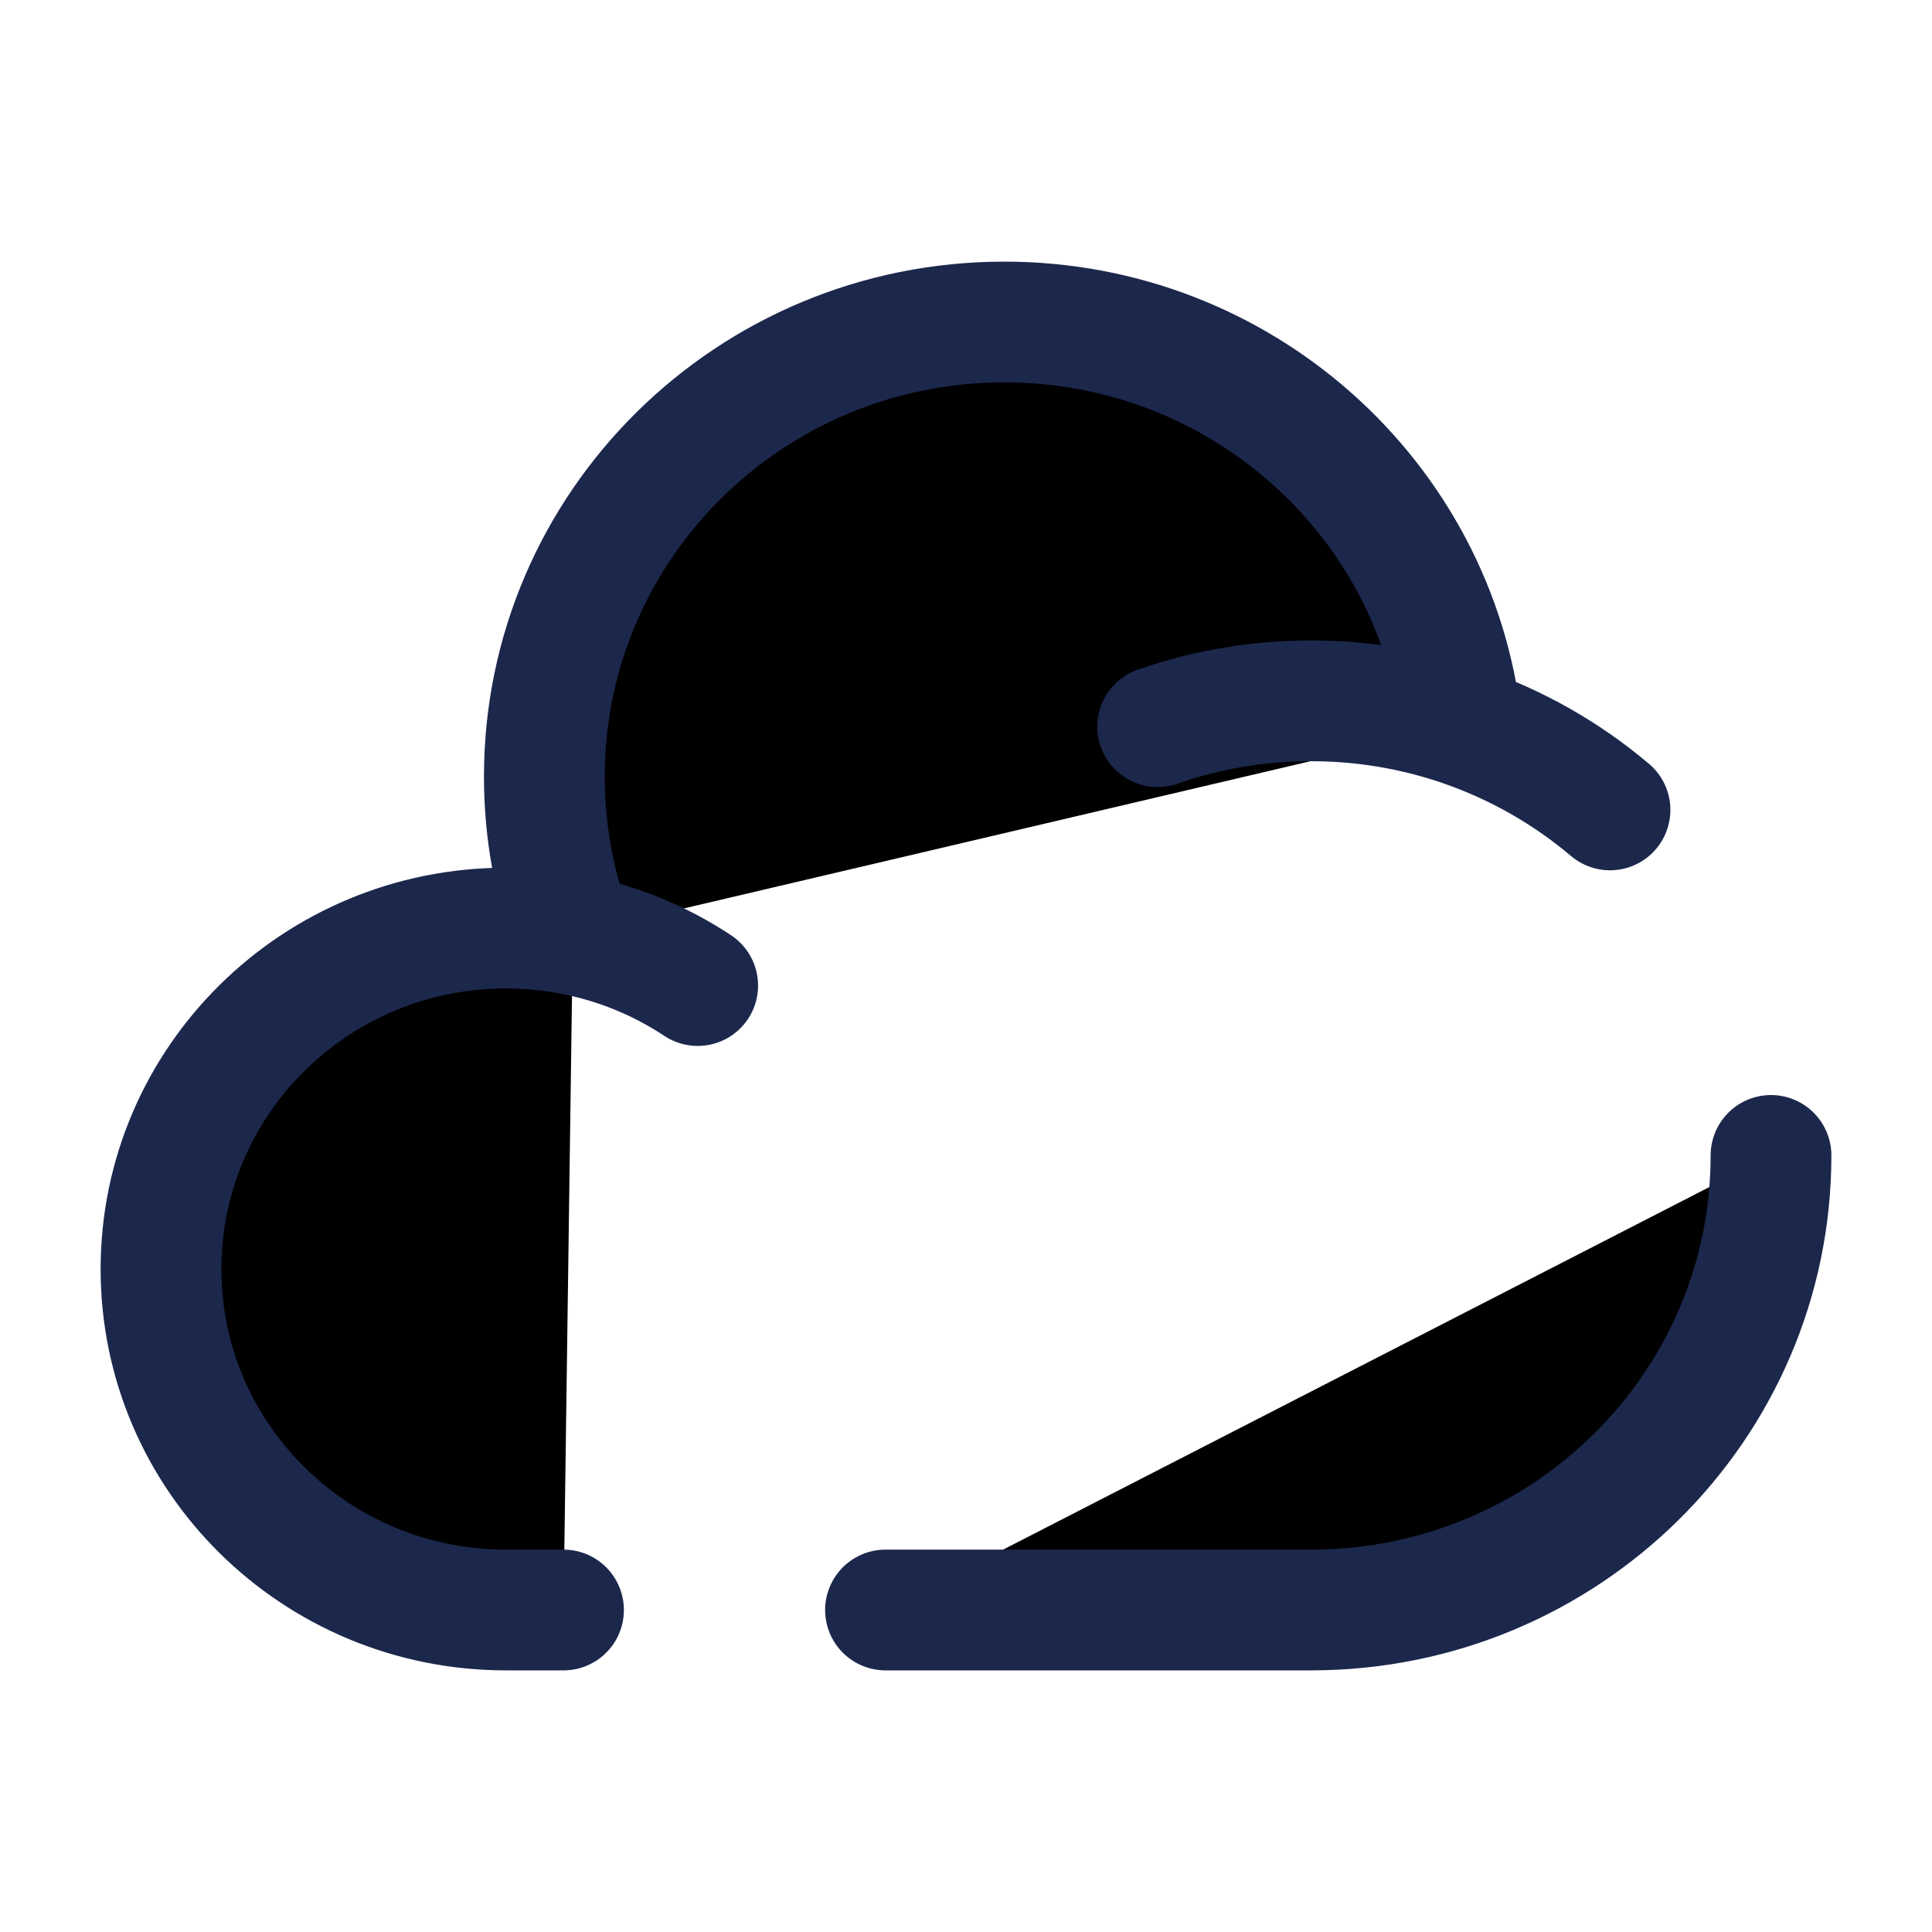
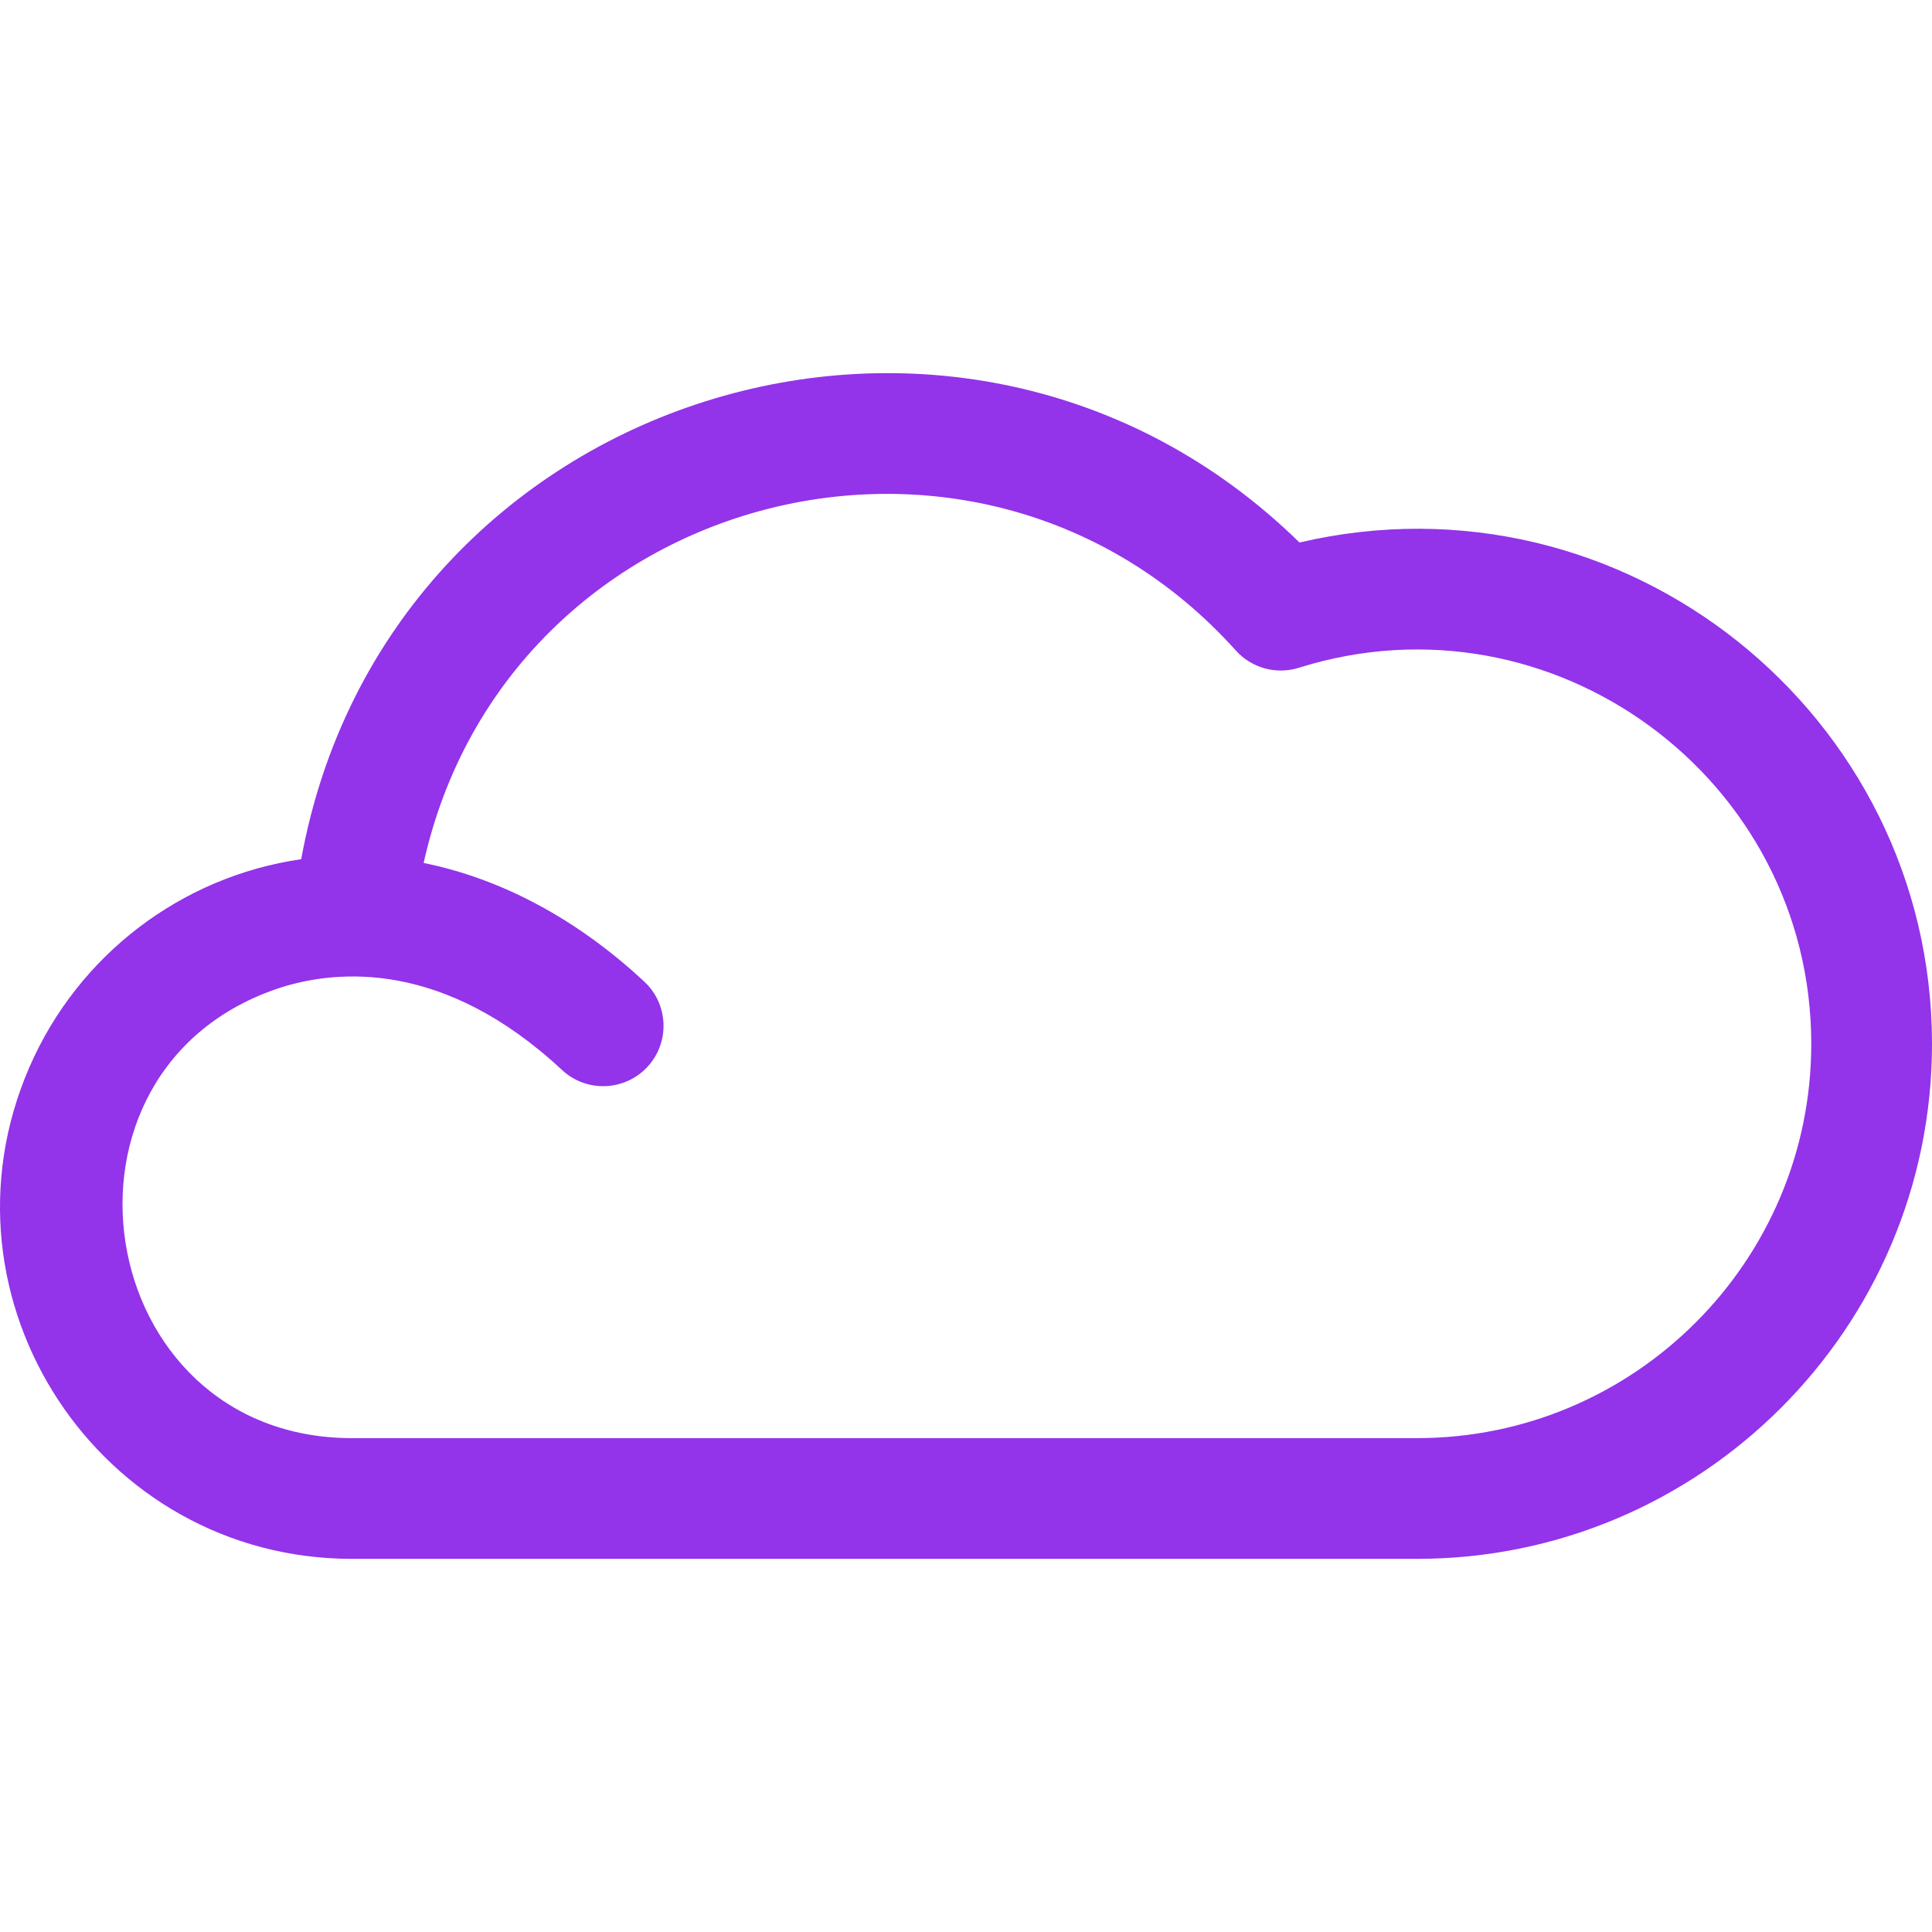
- <svg xmlns="http://www.w3.org/2000/svg" width="800px" height="800px" viewBox="0 0 24 24">
-   <path d="M22 14.353C22 17.472 19.442 20 16.286 20H11M14.381 9.027C14.977 8.819 15.618 8.706 16.286 8.706C16.94 8.706 17.569 8.815 18.155 9.015M7.116 11.609C6.848 11.557 6.57 11.529 6.286 11.529C3.919 11.529 2 13.426 2 15.765C2 18.104 3.919 20 6.286 20H7M7.116 11.609C6.887 10.998 6.762 10.337 6.762 9.647C6.762 6.528 9.32 4 12.476 4C15.416 4 17.837 6.194 18.155 9.015M7.116 11.609C7.681 11.718 8.205 11.937 8.667 12.243M18.155 9.015C18.838 9.249 19.462 9.606 20 10.061" stroke="#1C274C" stroke-width="1.5" stroke-linecap="round" />
+ <svg xmlns="http://www.w3.org/2000/svg" fill="#000000" height="800px" width="800px" version="1.1" id="Layer_1" viewBox="0 0 512.001 512.001" xml:space="preserve">
+   <g>
+     <g>
+       <path fill="#9333ea" d="M344.381,143.771C254.765,56.017,102.37,103.776,79.825,227.7c-31.849,4.598-59.138,25.445-72.018,55.076    c-0.016,0.035-0.032,0.07-0.047,0.107c-26.687,61.602,18.784,130.232,85.51,130.232h282.267    c75.246,0,136.463-61.216,136.463-136.462C512,189.241,430.314,123.682,344.381,143.771z M375.537,381.12H93.271    c-69.246,0-84.534-98.263-18.714-119.456c14.753-4.65,43.01-7.348,74.38,21.892c6.464,6.024,16.586,5.667,22.61-0.794    c6.024-6.464,5.668-16.586-0.794-22.61c-17.93-16.712-38.071-27.33-58.484-31.453c22.034-99.077,147.374-131.851,215.247-56.305    c4.189,4.661,10.714,6.451,16.693,4.57c67.272-21.117,135.795,29.374,135.795,99.69    C480.005,334.256,433.141,381.12,375.537,381.12z" />
+     </g>
+   </g>
</svg>
